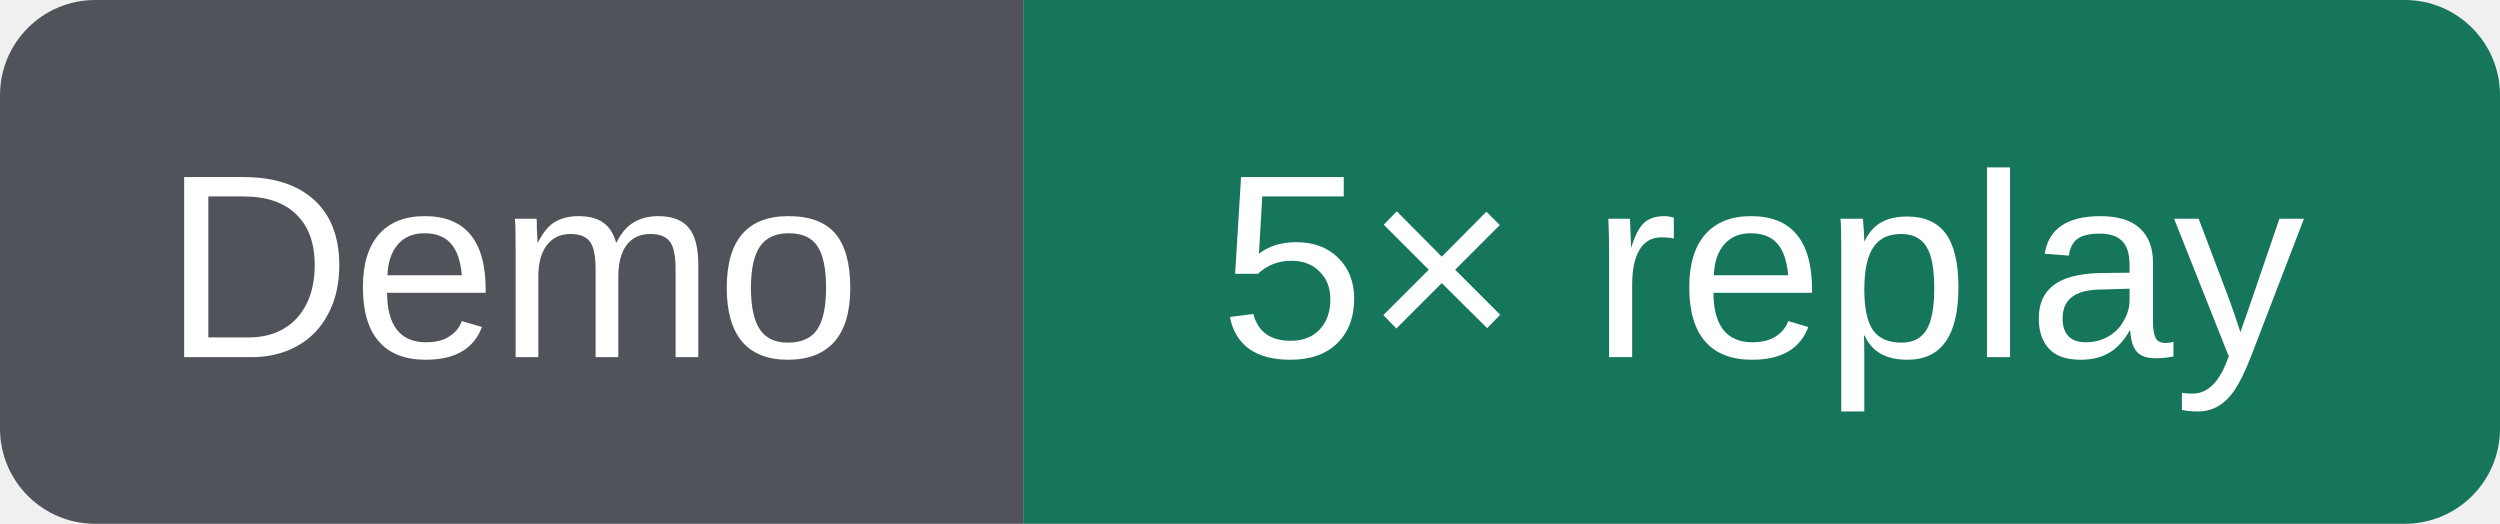
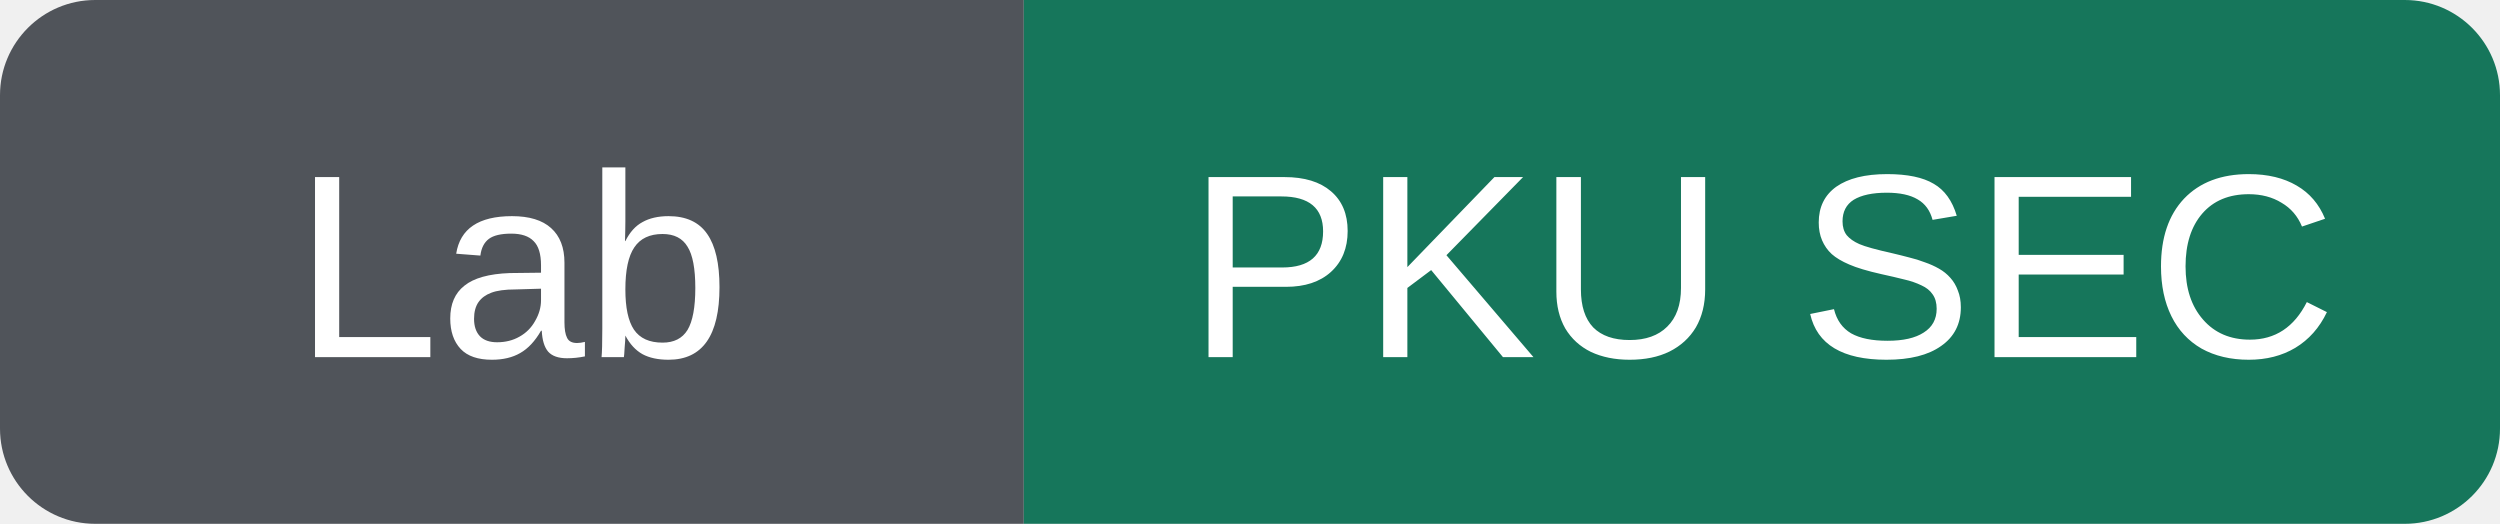
- <svg xmlns="http://www.w3.org/2000/svg" width="105" height="22" viewBox="0 0 105 22" role="img" aria-label="Demo · 5× replay">
+ <svg xmlns="http://www.w3.org/2000/svg" width="105" height="22" viewBox="0 0 105 22" role="img" aria-label="Lab · PKU SEC">
  <clipPath id="round">
    <rect width="105" height="22" rx="4" />
  </clipPath>
  <g clip-path="url(#round)">
    <rect width="43" height="22" fill="#50545a" />
    <rect x="43" width="62" height="22" fill="#16765b" />
  </g>
  <g fill="white" font-family="Verdana, Arial, sans-serif" font-size="11" text-anchor="middle">
-     <text x="21.5" y="15">Demo</text>
-     <text x="74" y="15">5× replay</text>
+     <text x="21.5" y="15">Lab</text>
+     <text x="74" y="15">PKU SEC</text>
  </g>
</svg>
